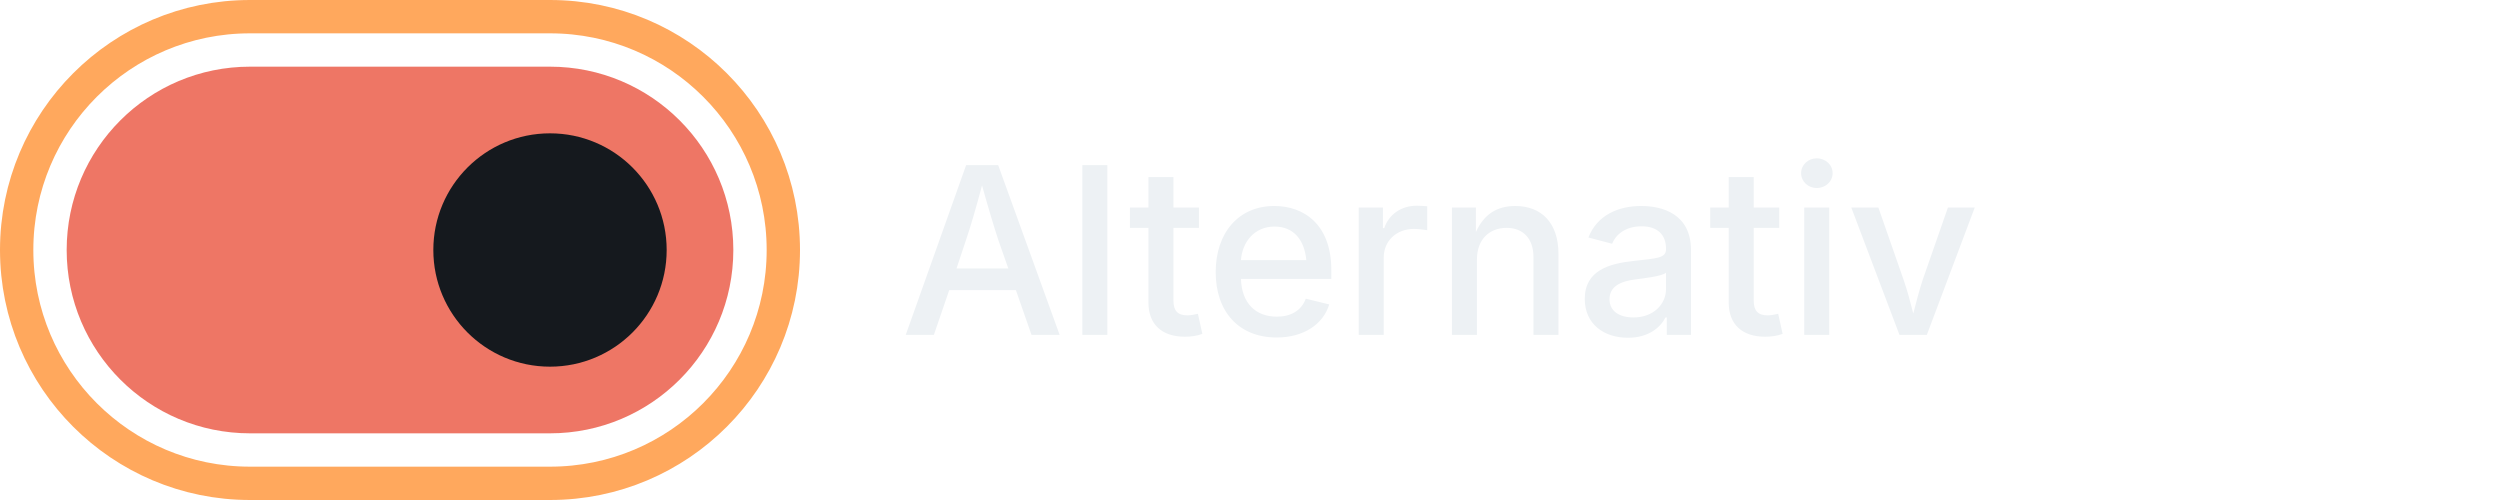
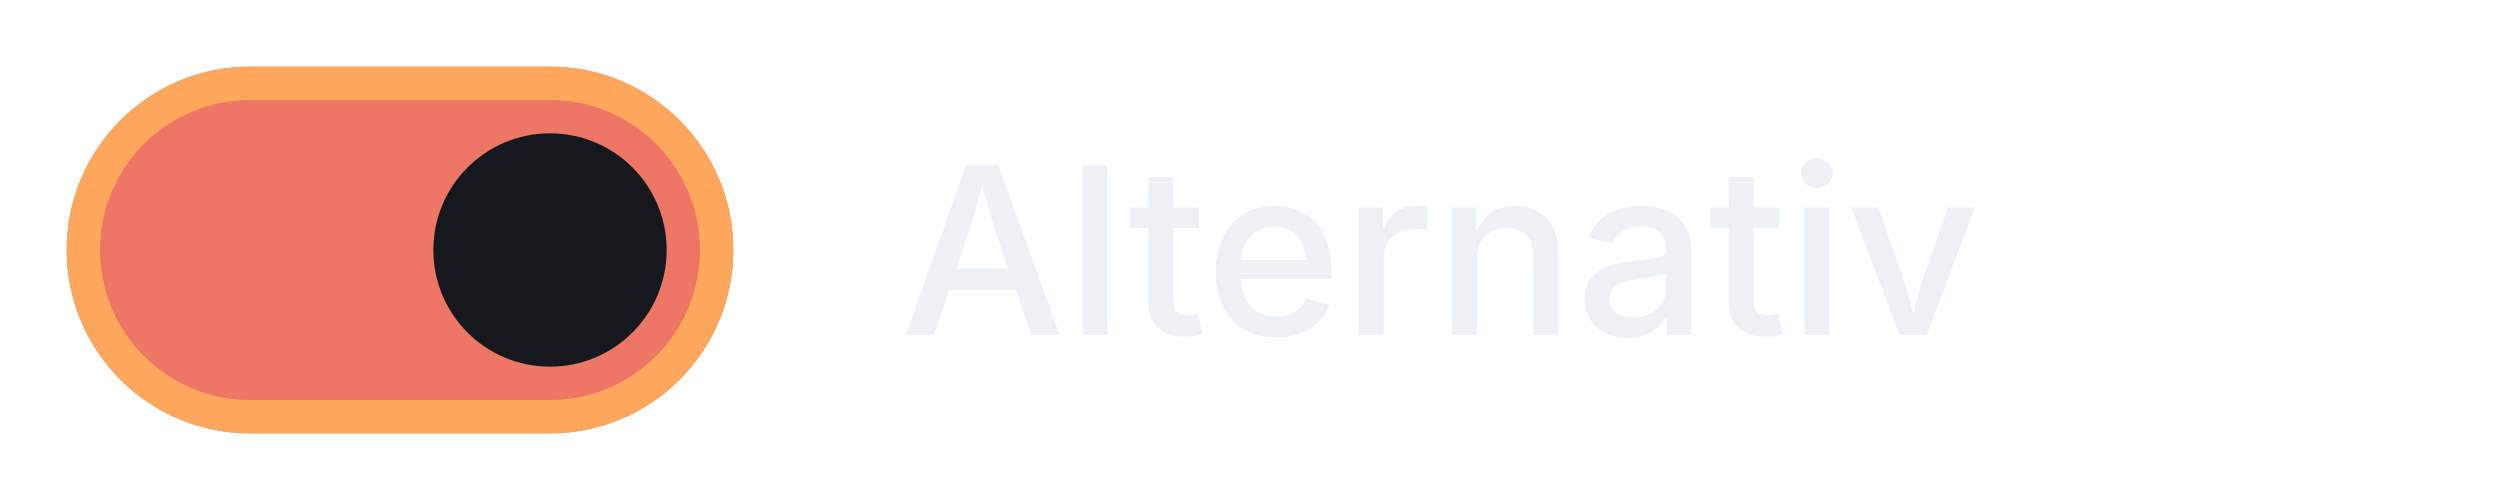
<svg xmlns="http://www.w3.org/2000/svg" width="150" height="30" viewBox="0 0 150 30" role="img" aria-label="Växel, pa, fokus">
  <rect x="4" y="4" width="40" height="22" rx="11" fill="#EE7665" />
  <circle cx="33" cy="15" r="7" fill="#15191E" />
-   <rect x="1" y="1" width="46" height="28" rx="14" fill="none" stroke="#FFA85D" stroke-width="2" />
+   <rect x="5" y="5" width="38" height="20" rx="10" fill="none" stroke="#FFA85D" stroke-width="2" />
  <text x="54" y="15" font-family="Manrope, Inter, 'DejaVu Sans', sans-serif" font-size="14" font-weight="500" fill="#EDF1F4" text-anchor="start" dominant-baseline="central">Alternativ</text>
</svg>
